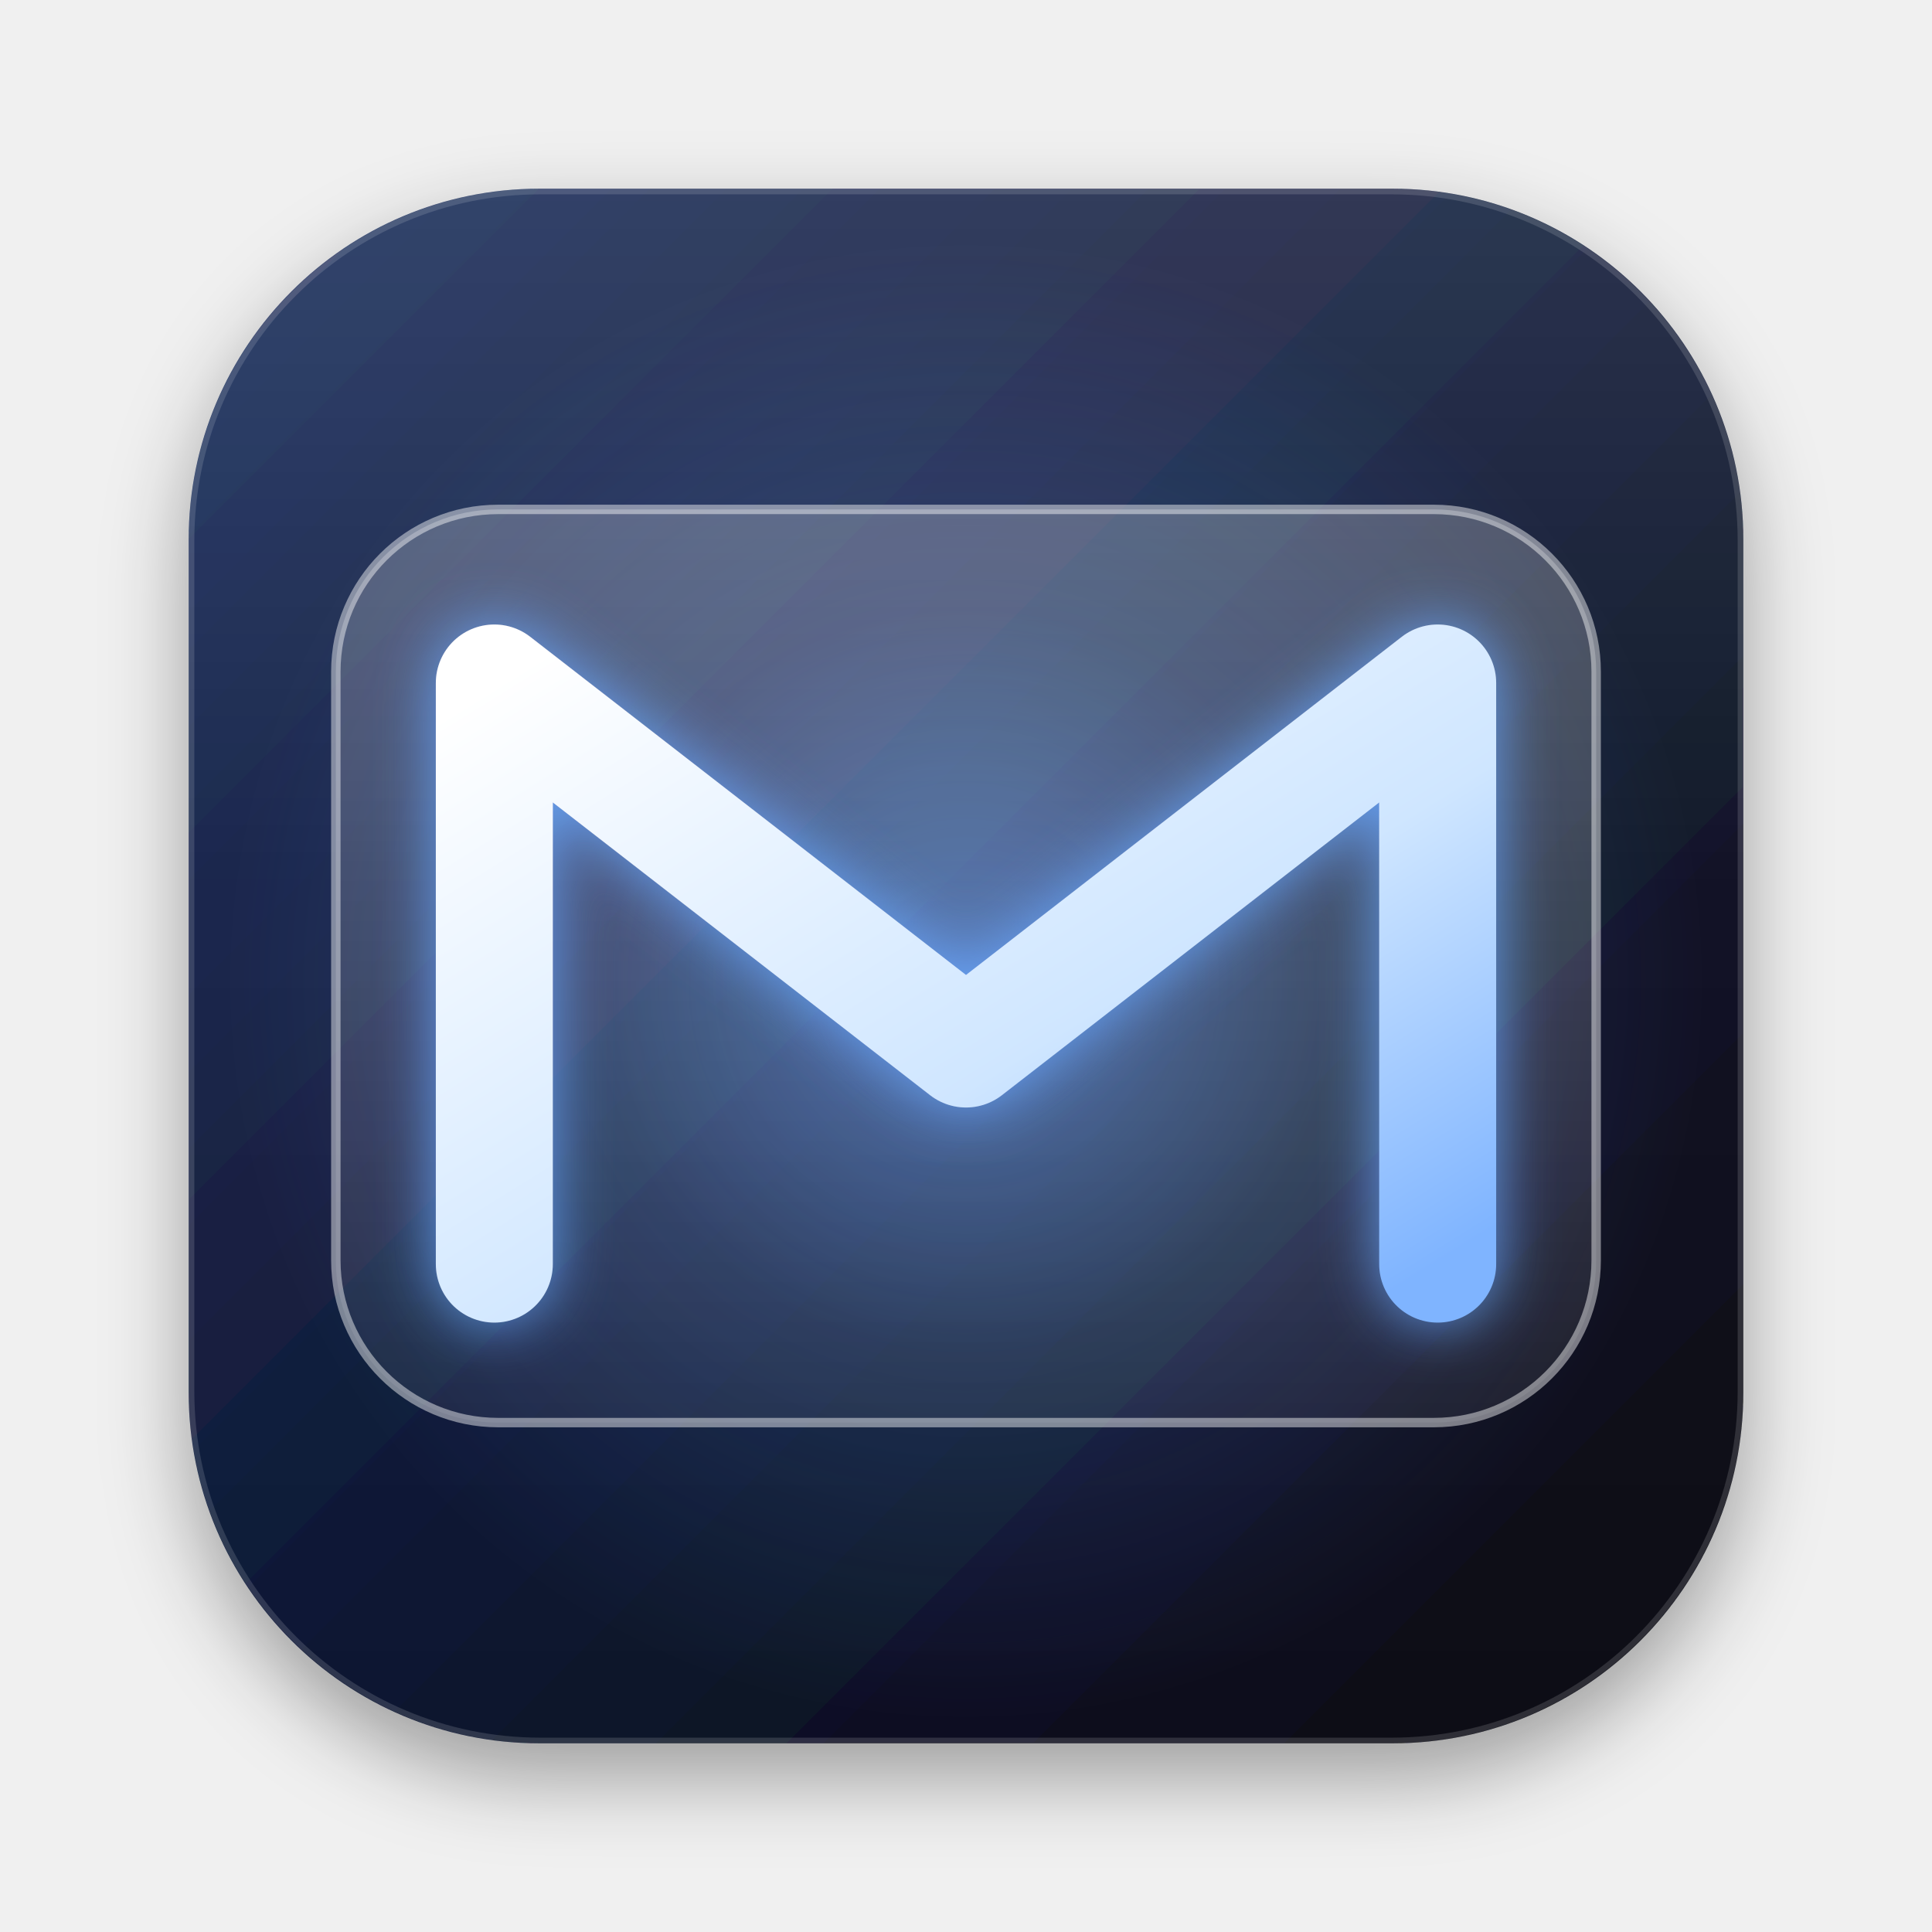
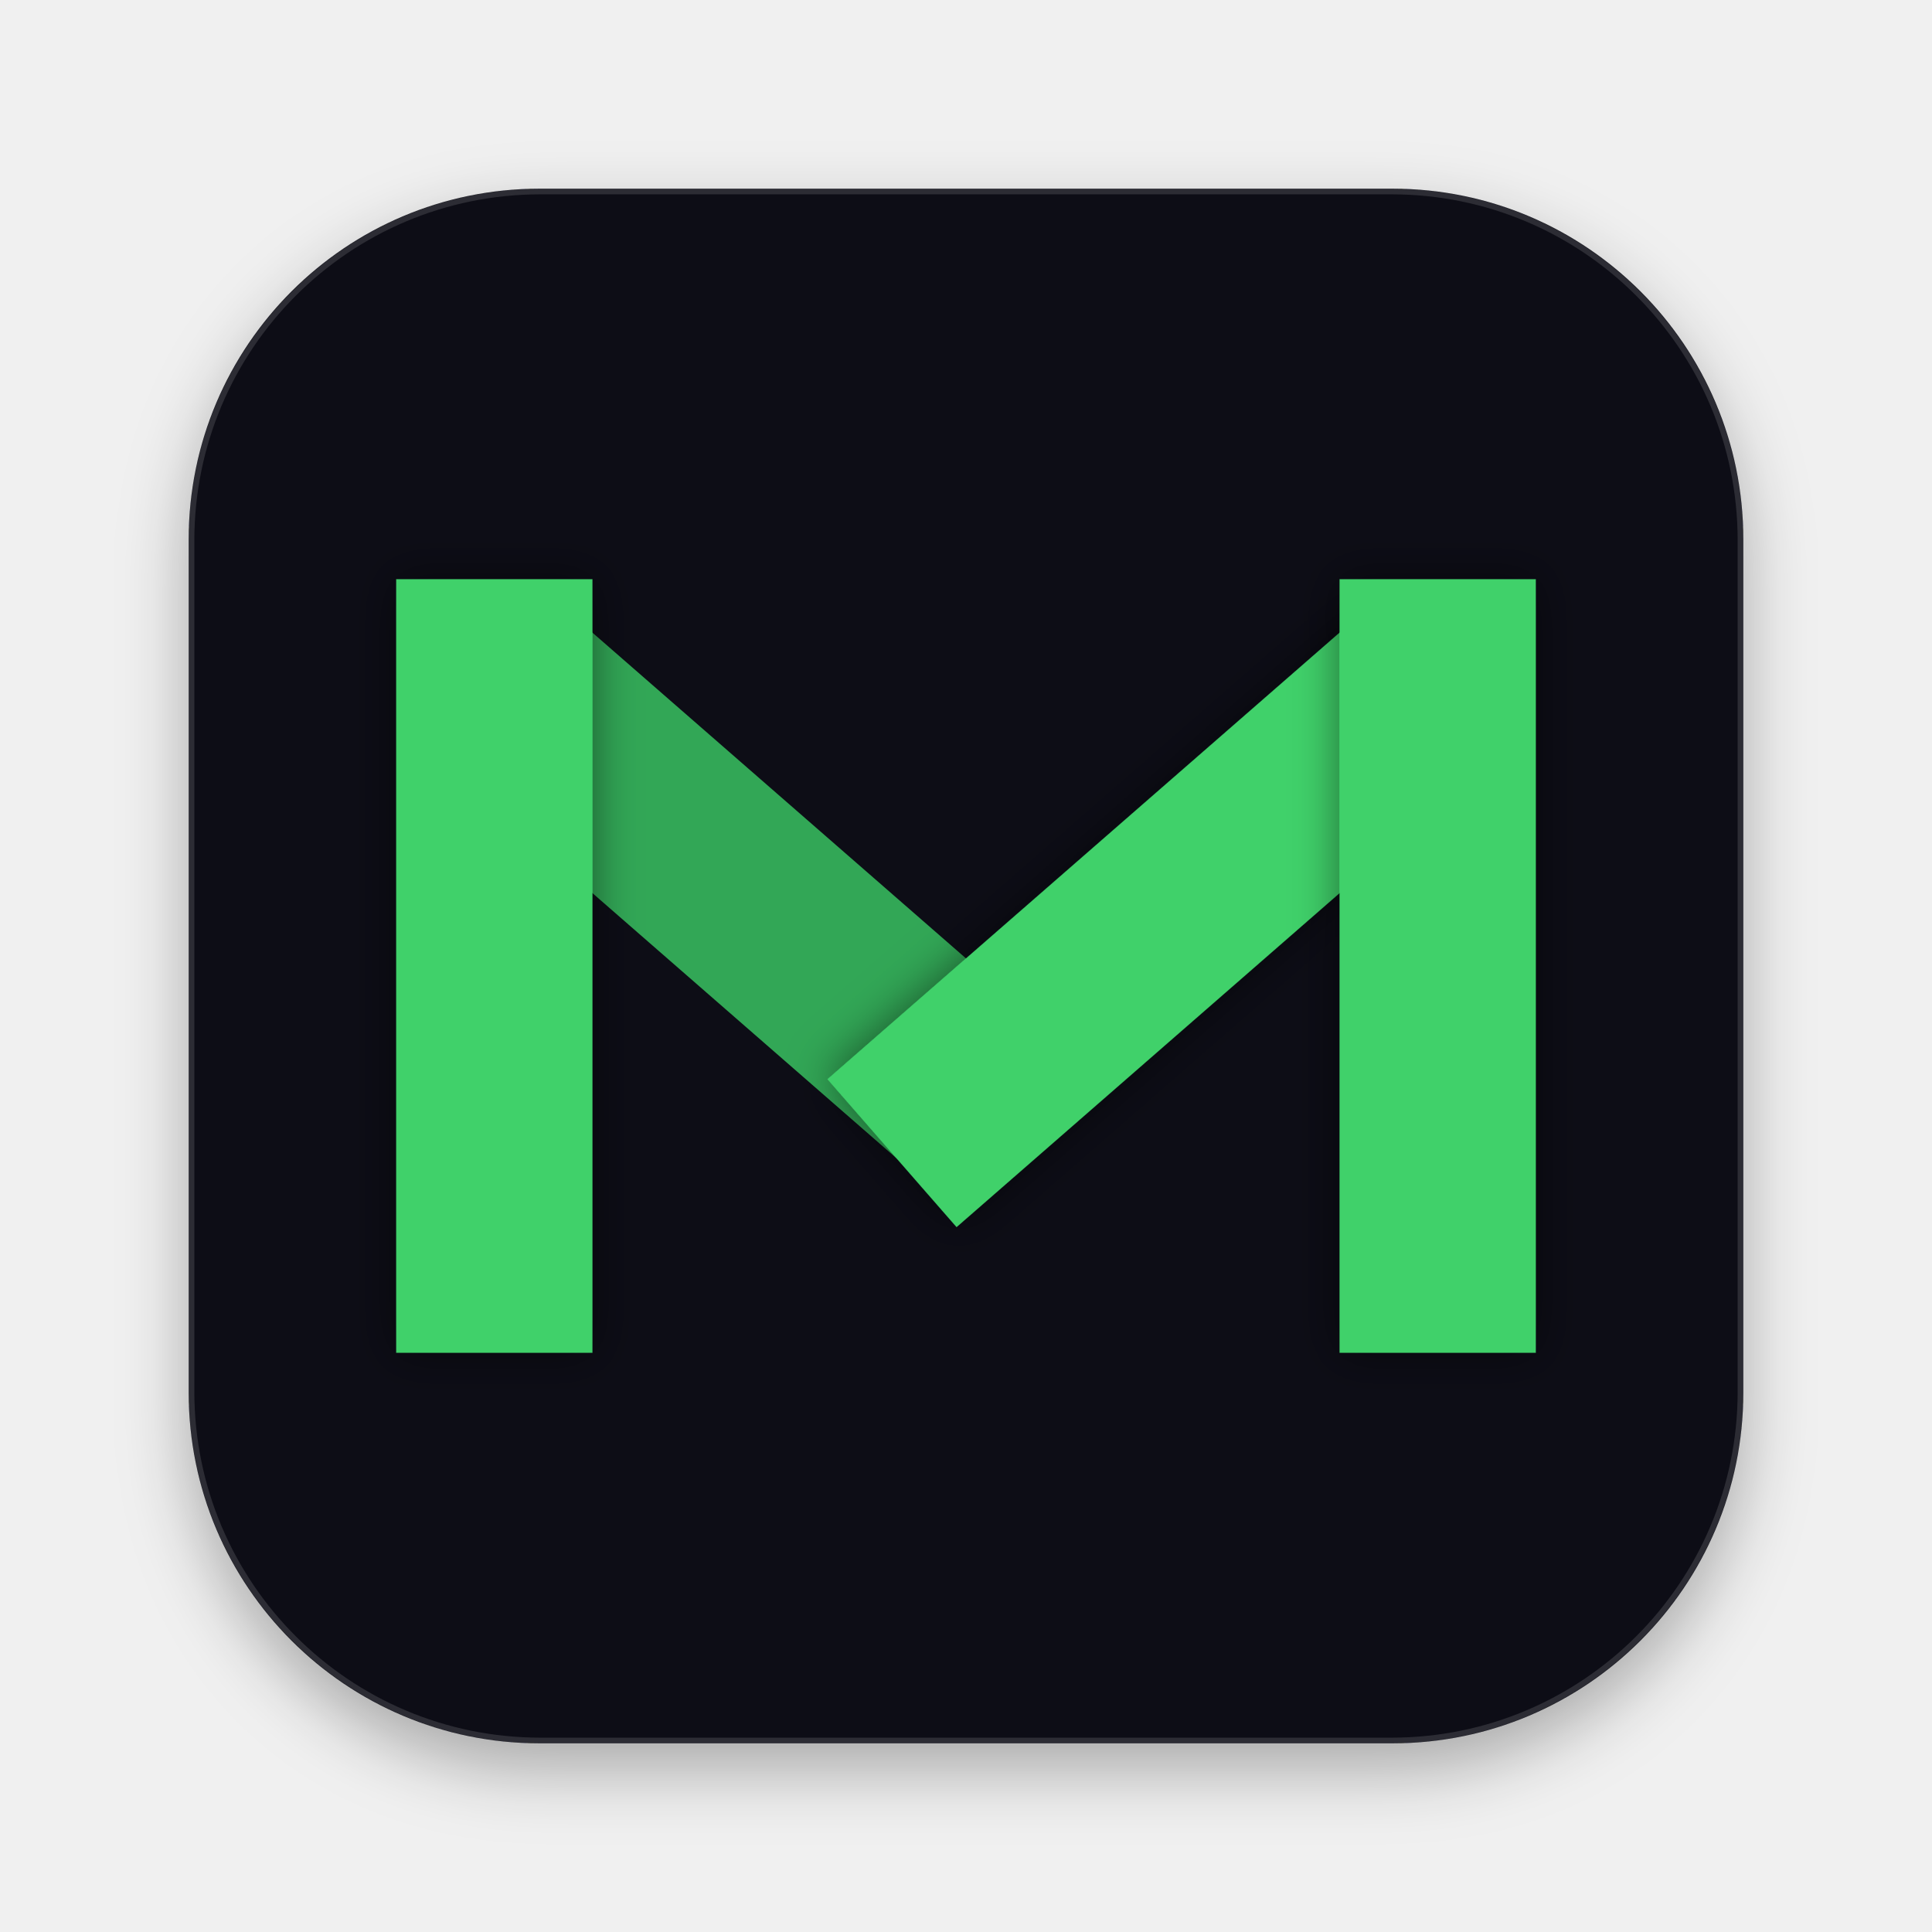
<svg xmlns="http://www.w3.org/2000/svg" width="1024" height="1024" viewBox="0 0 1024 1024">
  <defs>
-     <linearGradient id="bg" x1="0" y1="0" x2="1" y2="1">
-       <stop offset="0" stop-color="#1b2d5c" />
-       <stop offset="0.55" stop-color="#0e1630" />
-       <stop offset="1" stop-color="#06080f" />
-     </linearGradient>
-     <linearGradient id="sheen" x1="0" y1="0" x2="0" y2="1">
-       <stop offset="0" stop-color="#fff" stop-opacity="0.12" />
-       <stop offset="0.45" stop-color="#fff" stop-opacity="0.02" />
-       <stop offset="1" stop-color="#fff" stop-opacity="0" />
-     </linearGradient>
-     <radialGradient id="glow" cx="0.5" cy="0.5" r="0.5">
-       <stop offset="0" stop-color="#5b9bff" stop-opacity="0.75" />
-       <stop offset="0.5" stop-color="#5b9bff" stop-opacity="0.22" />
-       <stop offset="1" stop-color="#5b9bff" stop-opacity="0" />
-     </radialGradient>
-     <linearGradient id="glass" x1="0" y1="0" x2="0" y2="1">
-       <stop offset="0" stop-color="#fff" stop-opacity="0.24" />
-       <stop offset="1" stop-color="#fff" stop-opacity="0.06" />
-     </linearGradient>
-     <linearGradient id="ink" x1="0" y1="0" x2="1" y2="1">
-       <stop offset="0" stop-color="#ffffff" />
-       <stop offset="1" stop-color="#8fc2ff" />
-     </linearGradient>
-     <linearGradient id="sky" x1="0" y1="0" x2="1" y2="1">
-       <stop offset="0" stop-color="#ffffff" />
-       <stop offset="0.6" stop-color="#cfe6ff" />
-       <stop offset="1" stop-color="#7fb4ff" />
-     </linearGradient>
    <filter id="shadow" x="-20%" y="-20%" width="140%" height="150%">
-       <feDropShadow dx="0" dy="18" stdDeviation="22" flood-color="#000" flood-opacity="0.35" />
+       <feDropShadow dx="0" dy="14" stdDeviation="18" flood-color="#000" flood-opacity="0.30" />
    </filter>
-     <filter id="mglow" x="-30%" y="-30%" width="160%" height="160%">
-       <feGaussianBlur stdDeviation="16" result="b" />
-       <feFlood flood-color="#6aa8ff" flood-opacity="0.9" />
-       <feComposite in2="b" operator="in" result="g" />
-       <feMerge>
-         <feMergeNode in="g" />
-         <feMergeNode in="SourceGraphic" />
-       </feMerge>
+     <filter id="fold" x="-30%" y="-30%" width="160%" height="160%">
+       <feDropShadow dx="0" dy="0" stdDeviation="12" flood-color="#000" flood-opacity="0.5" />
    </filter>
  </defs>
-   <rect x="100" y="100" width="824" height="824" rx="186" fill="url(#bg)" filter="url(#shadow)" />
-   <rect x="100" y="100" width="824" height="824" rx="186" fill="url(#sheen)" />
-   <rect x="101.5" y="101.5" width="821" height="821" rx="185" fill="none" stroke="#fff" stroke-opacity="0.14" stroke-width="3" />
-   <circle cx="512" cy="520" r="390" fill="url(#glow)" opacity="0.75" />
-   <rect x="178" y="270" width="668" height="484" rx="86" fill="url(#glass)" stroke="#fff" stroke-opacity="0.45" stroke-width="5" />
-   <path d="M 262 670 L 262 362 L 512 556 L 762 362 L 762 670" fill="none" stroke="url(#sky)" stroke-width="62" stroke-linecap="round" stroke-linejoin="round" filter="url(#mglow)" />
+   <rect x="100" y="100" width="824" height="824" rx="186" fill="#0d0f14" filter="url(#shadow)" />
+   <rect x="101.5" y="101.5" width="821" height="821" rx="185" fill="none" stroke="#ffffff" stroke-opacity="0.13" stroke-width="3" />
+   <path d="M 227.8 398.2 L 477.8 616.2 L 546.2 537.8 L 296.2 319.8 Z" fill="#32a756" />
+   <path d="M 507.0 650.4 L 796.2 398.2 L 727.8 319.8 L 438.6 572.0 Z" fill="#3fd16b" filter="url(#fold)" />
+   <path d="M 314.0 717.0 L 314.0 307.0 L 210.0 307.0 L 210.0 717.0 Z" fill="#3fd16b" filter="url(#fold)" />
+   <path d="M 710.0 307.0 L 710.0 717.0 L 814.0 717.0 L 814.0 307.0 Z" fill="#3fd16b" filter="url(#fold)" />
</svg>
